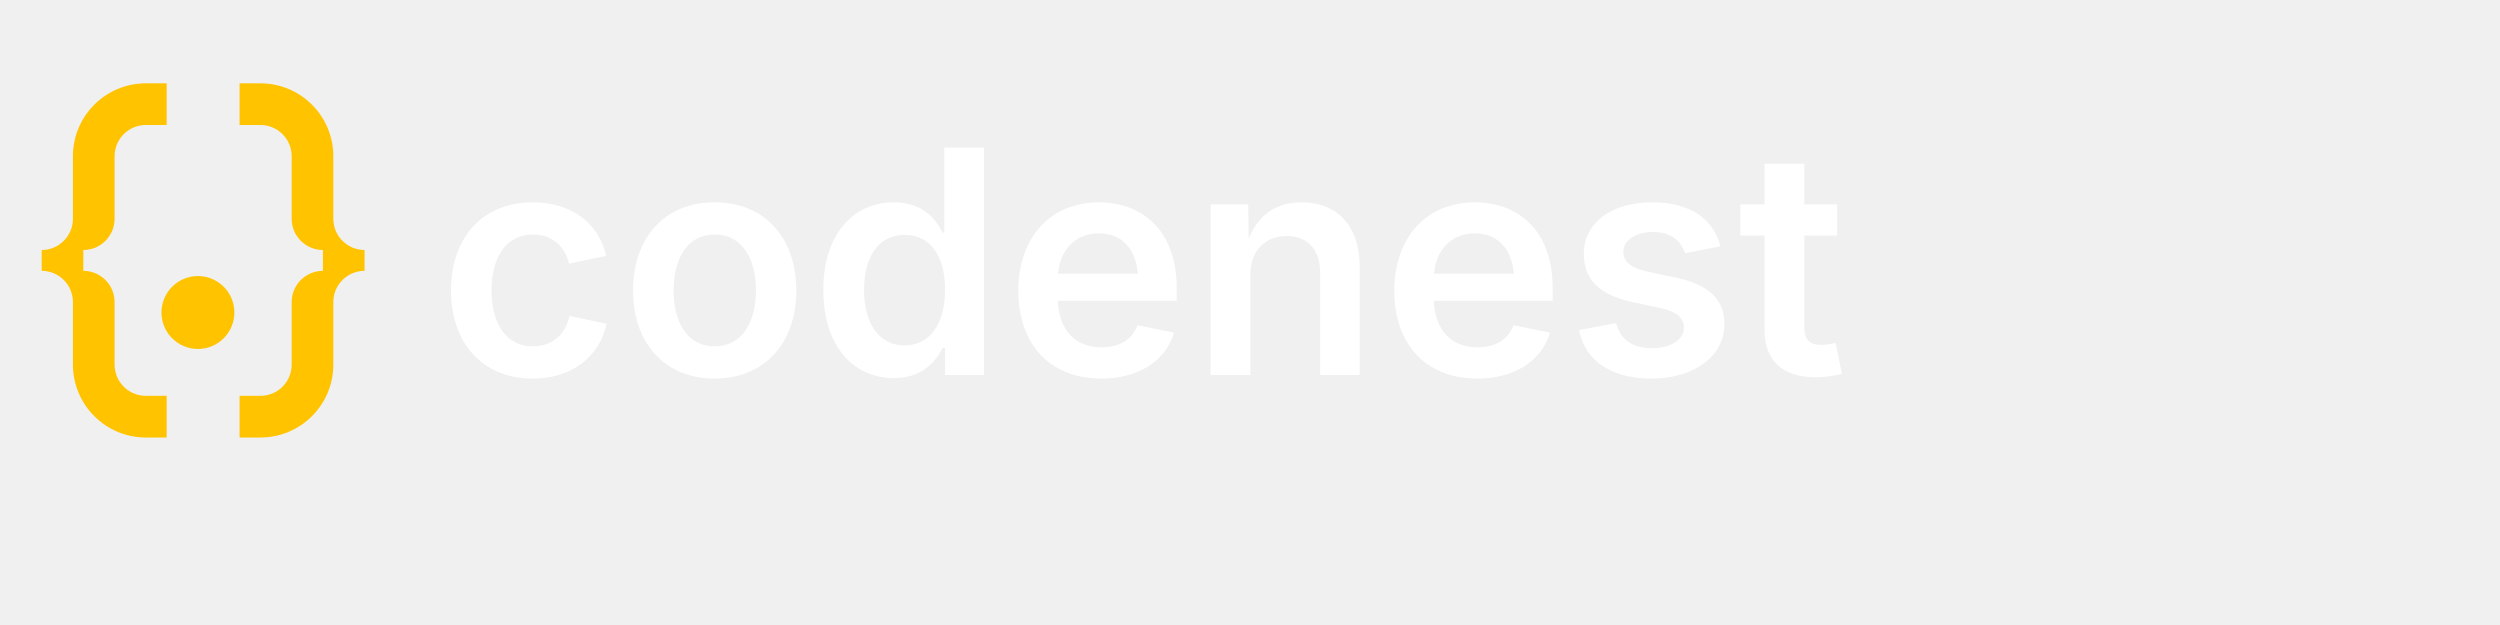
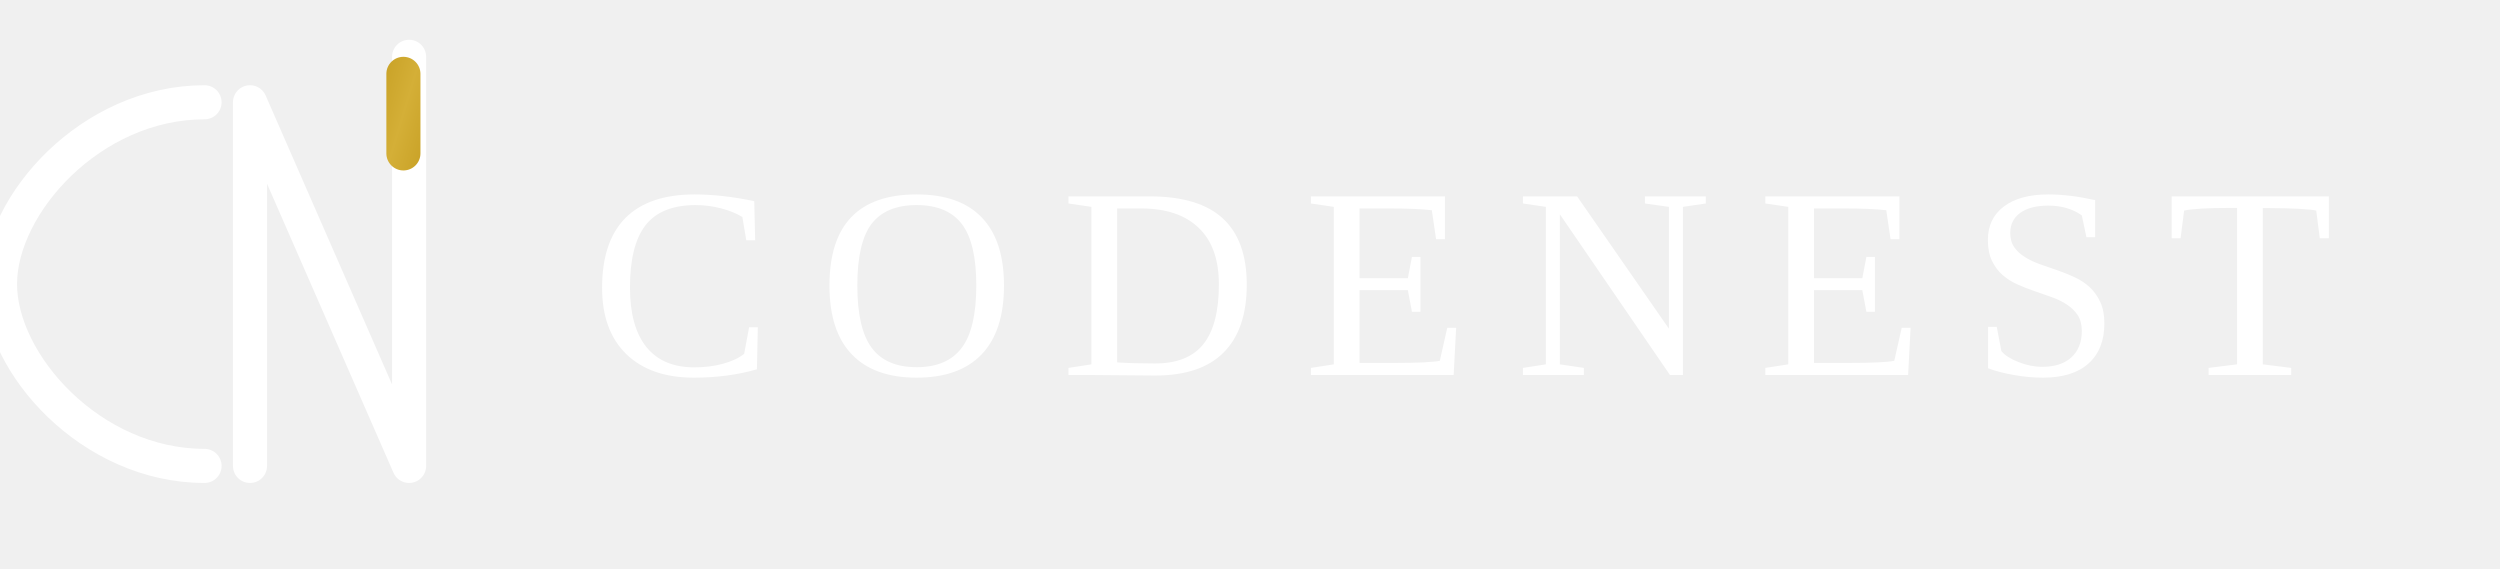
- <svg xmlns="http://www.w3.org/2000/svg" width="240" height="60" viewBox="0 0 240 60" role="img" aria-labelledby="logo-light-title logo-light-desc">
-   <style>
-     text { text-rendering: optimizeLegibility; }
-   </style>
+ <svg xmlns="http://www.w3.org/2000/svg" width="220" height="50" viewBox="0 0 220 50" role="img" aria-labelledby="logo-title logo-desc">
+   <defs>
+     <linearGradient id="goldGradientLight" x1="0%" y1="0%" x2="100%" y2="100%">
+       <stop offset="0%" stop-color="#C9A227" />
+       <stop offset="50%" stop-color="#D4AF37" />
+       <stop offset="100%" stop-color="#C9A227" />
+     </linearGradient>
+   </defs>
  <g fill="none" fill-rule="evenodd">
-     <path fill="#FFC300" d="M32 15c0-3.866-3.134-7-7-7h-2v4h2c1.657 0 3 1.343 3 3v6c0 1.657 1.343 3 3 3v2c-1.657 0-3 1.343-3 3v6c0 1.657-1.343 3-3 3h-2v4h2c3.866 0 7-3.134 7-7v-6c0-1.657 1.343-3 3-3v-2c-1.657 0-3-1.343-3-3v-6zM16 8h-2c-3.866 0-7 3.134-7 7v6c0 1.657-1.343 3-3 3v2c1.657 0 3 1.343 3 3v6c0 3.866 3.134 7 7 7h2v-4h-2c-1.657 0-3-1.343-3-3v-6c0-1.657-1.343-3-3-3v-2c1.657 0 3-1.343 3-3v-6c0-1.657 1.343-3 3-3h2V8z" />
-     <circle cx="19" cy="30" r="3.5" fill="#FFC300" />
-     <text x="42" y="36" font-family="-apple-system, BlinkMacSystemFont, 'Segoe UI', 'Inter', 'Poppins', 'Roboto', system-ui, sans-serif" font-size="30" font-weight="600" fill="#ffffff">
-       codenest
+     <g transform="translate(0, 5)">
+       <path d="M18 4 C8 4, 0 13, 0 20 C0 27, 8 36, 18 36" stroke="#FFFFFF" stroke-width="3" stroke-linecap="round" fill="none" />
+       <path d="M22 36 L22 4 L36 36 L36 0" stroke="#FFFFFF" stroke-width="3" stroke-linecap="round" stroke-linejoin="round" fill="none" />
+       <rect x="34" y="0" width="3" height="10" rx="1.5" fill="url(#goldGradientLight)" />
+     </g>
+     <text x="52" y="33" font-family="Georgia, 'Times New Roman', serif" font-size="24" font-weight="400" letter-spacing="4" fill="#FFFFFF">
+       CODENEST
    </text>
  </g>
</svg>
